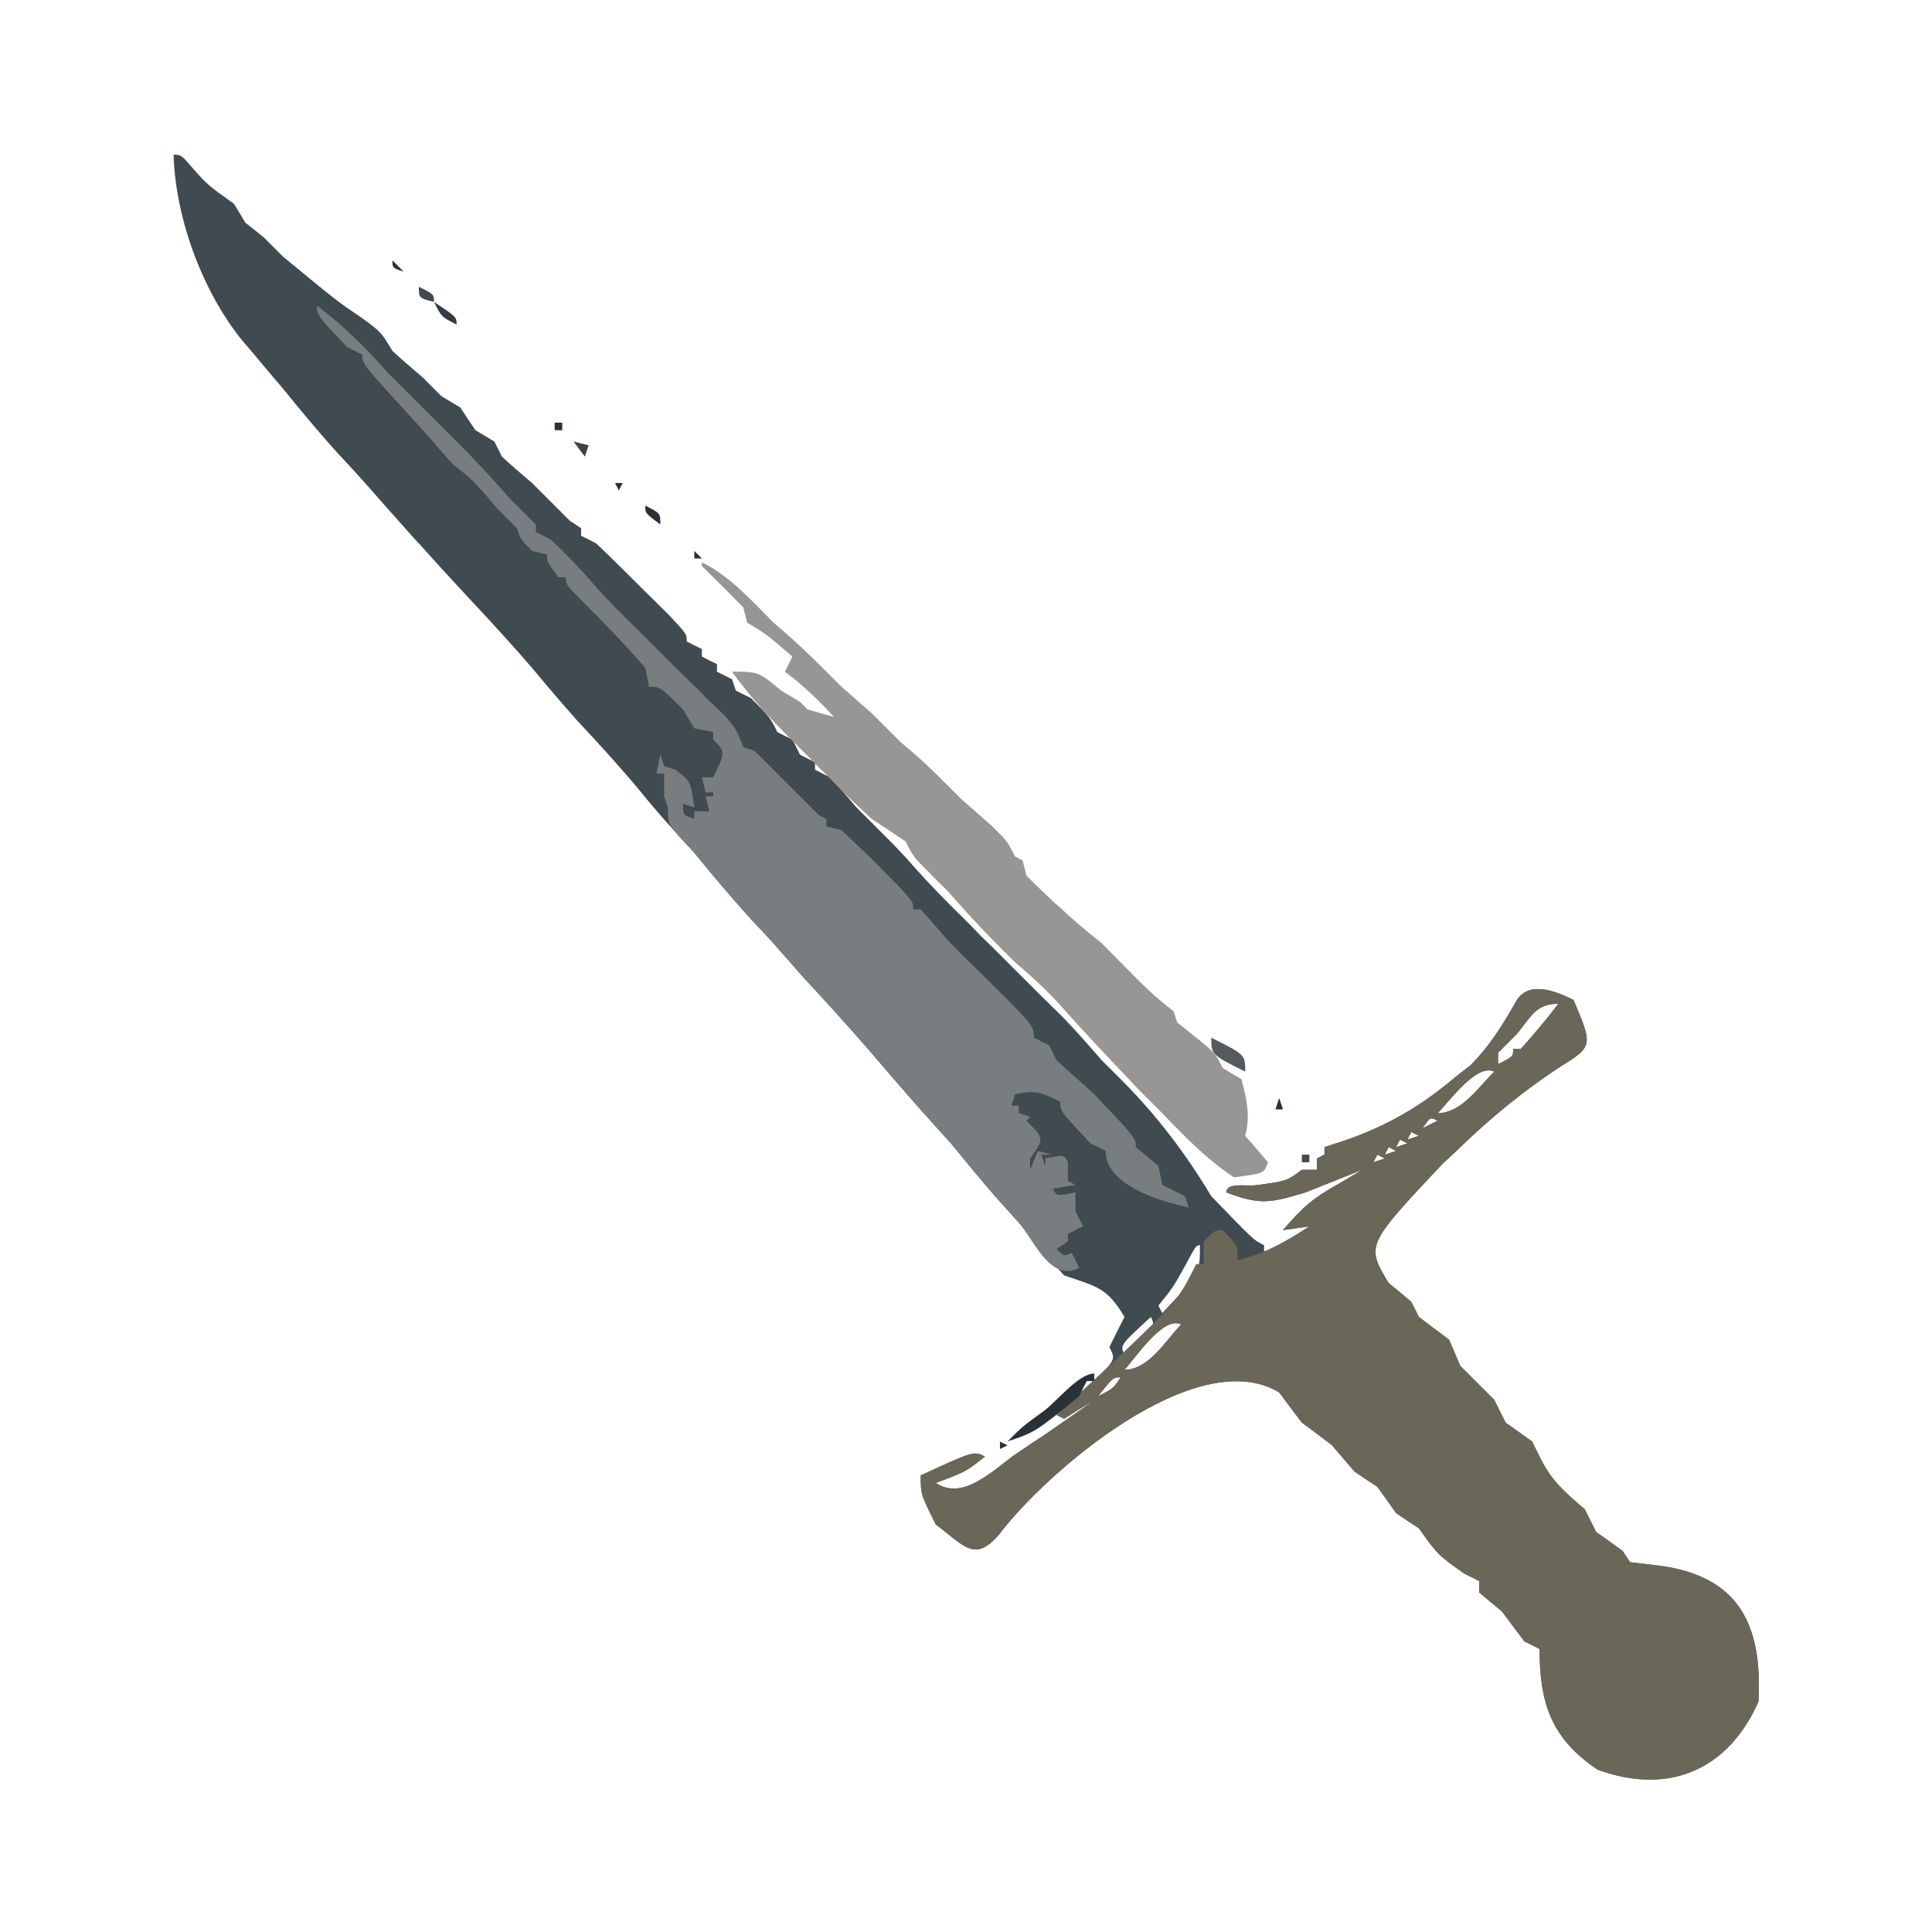
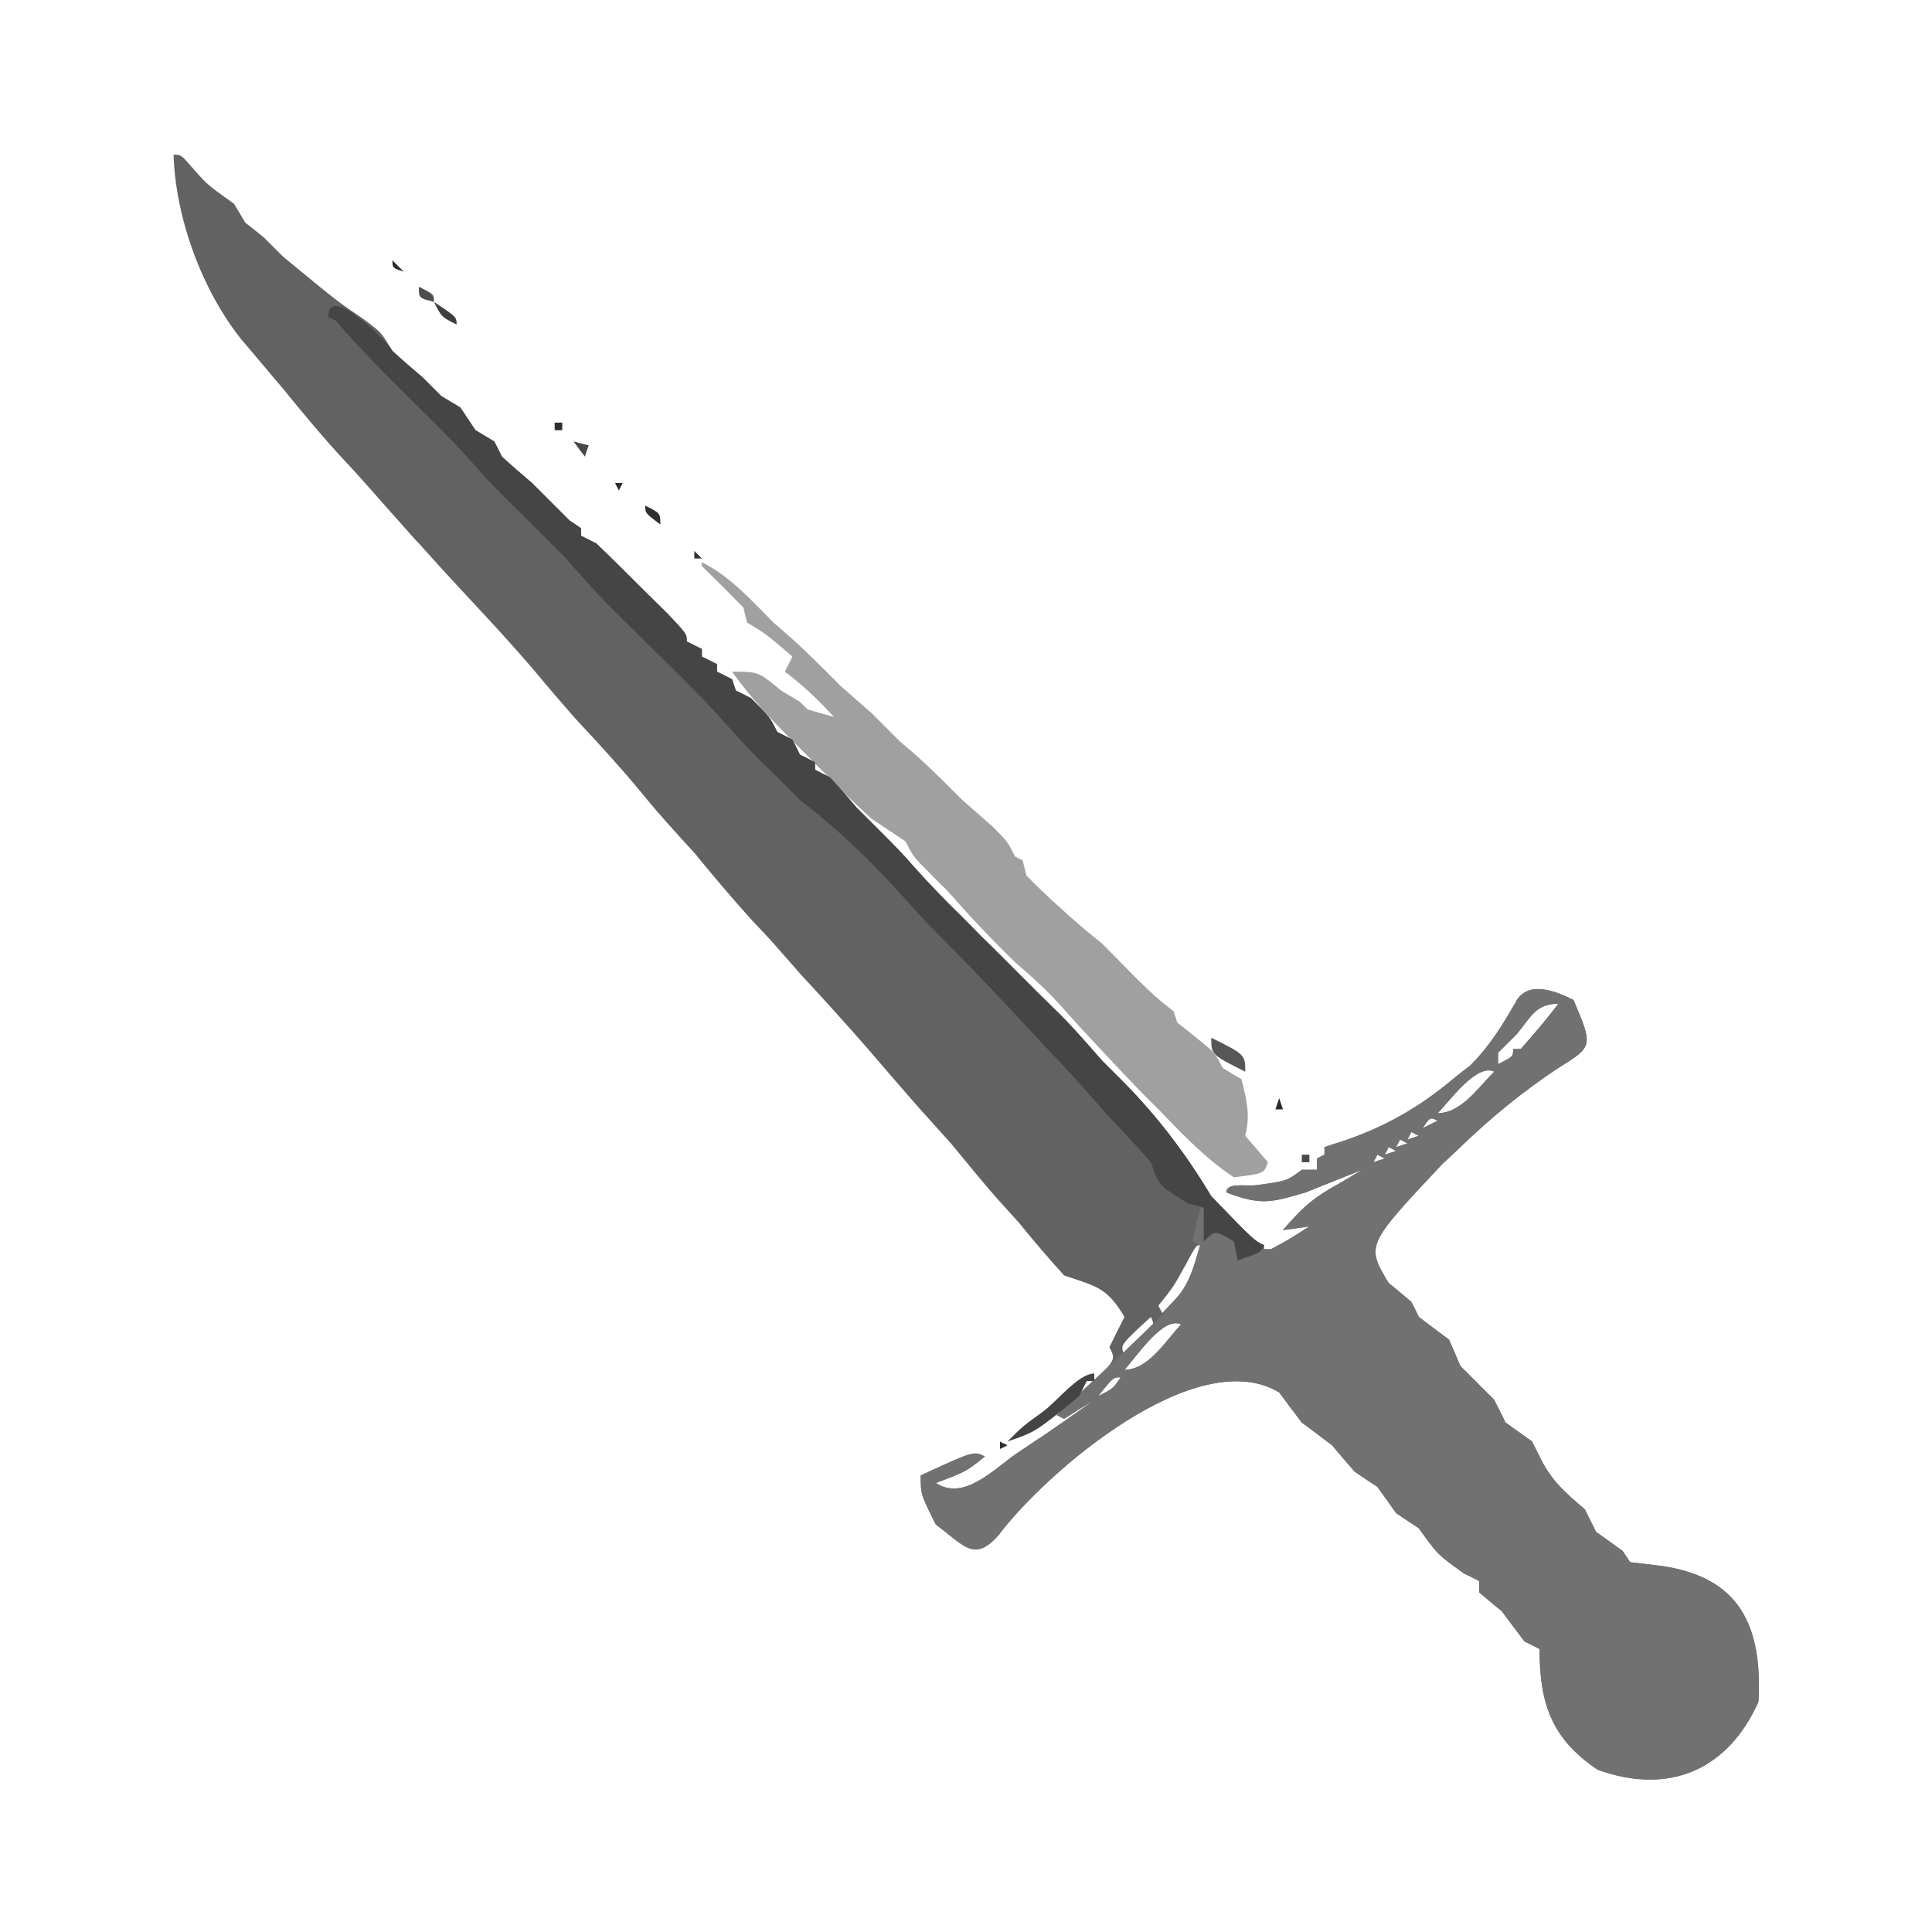
<svg xmlns="http://www.w3.org/2000/svg" version="1.1" width="512" height="512">
-   <path d="M0 0 C2 0 2 0 5.2 3.7 C9 8 9 8 16 13 C17 14.6 18 16.3 19 18 C20.7 19.3 22.3 20.6 24 22 C25.7 23.7 27.3 25.3 29 27 C43.3 38.8 43.3 38.8 50.1 43.4 C55 47 55 47 58 52 C60.6 54.4 63.3 56.7 66 59 C67.7 60.7 69.3 62.3 71 64 C72.7 65 74.3 66 76 67 C77.3 69 78.6 71 80 73 C81.7 74 83.3 75 85 76 C85.7 77.3 86.3 78.6 87 80 C89.6 82.4 92.3 84.7 95 87 C98.3 90.3 101.7 93.7 105 97 C105.5 97.3 105.5 97.3 108 99 C108 99.7 108 100.3 108 101 C108.7 101.3 108.7 101.3 112 103 C116.1 106.9 120.2 111 124.2 115 C125.3 116.1 125.3 116.1 130.9 121.6 C136 127 136 127 136 129 C137.3 129.7 138.6 130.3 140 131 C140 131.7 140 132.3 140 133 C141.3 133.7 142.6 134.3 144 135 C144 135.7 144 136.3 144 137 C145.3 137.7 146.6 138.3 148 139 C148.3 140 148.7 141 149 142 C150.3 142.7 151.6 143.3 153 144 C158 149 158 149 160 153 C161.3 153.7 162.6 154.3 164 155 C164.7 156.3 165.3 157.6 166 159 C167.3 159.7 168.6 160.3 170 161 C170 161.7 170 162.3 170 163 C171.3 163.7 172.6 164.3 174 165 C176.4 167.6 178.7 170.3 181 173 C183 175 185 177 187 179 C190.2 182.2 193.4 185.4 196.3 188.8 C200.4 193.4 204.6 197.7 209 202 C210.7 203.7 212.4 205.4 214.1 207.2 C215.9 208.9 217.7 210.7 219.5 212.5 C223 216 226.5 219.5 230 223 C231.6 224.5 233.1 226.1 234.7 227.6 C238.7 231.6 242.3 235.8 246 240 C247.6 241.6 249.3 243.3 251 245 C260.4 254.4 268.1 264.5 275 276 C286.3 287.7 286.3 287.7 289 289 C289 289.7 289 290.3 289 291 C295.4 287.6 295.4 287.6 301 284 C298.7 284.3 296.4 284.7 294 285 C299.2 278.9 302.1 276.4 308.8 272.7 C310.9 271.5 312.9 270.3 315 269 C310 271 305 273 300 275 C290.8 277.7 288.2 278.5 279 275 C279 272.3 284.1 273.4 286.8 273.1 C295 272 295 272 299 269 C300.3 269 301.6 269 303 269 C303 268 303 267 303 266 C303.7 265.7 304.3 265.3 305 265 C305 264.3 305 263.7 305 263 C306.7 262.4 308.4 261.9 310.2 261.3 C321.1 257.6 330.2 252.4 339 245 C340.5 243.8 342 242.6 343.6 241.4 C348.9 236.1 352.3 230.5 356 224 C359.3 219 366 221.5 371 224 C376.2 236.3 376.2 236.3 367 242 C357.5 248.3 349.2 255.1 341 263 C339.5 264.5 337.9 265.9 336.3 267.4 C316 289 316 289 322 299 C324 300.6 326 302.3 328 304 C328.7 305.3 329.3 306.6 330 308 C332.6 310 335.3 312 338 314 C339 316.3 340 318.6 341 321 C344 324 347 327 350 330 C350.5 331 350.5 331 353 336 C355.3 337.6 357.6 339.3 360 341 C360.8 342.6 361.6 344.2 362.4 345.8 C365.4 351.7 369 354.7 374 359 C374.5 360 374.5 360 377 365 C379.3 366.6 381.6 368.3 384 370 C384.7 371 385.3 372 386 373 C388.5 373.3 391 373.6 393.6 373.9 C415.1 376.7 421.1 389.9 420 410 C412 427.9 396.5 434.9 377.4 428 C365.2 419.8 362 410.5 362 396 C360.7 395.3 359.4 394.7 358 394 C356 391.4 354 388.7 352 386 C350 384.4 348 382.7 346 381 C346 380 346 379 346 378 C344.7 377.3 343.4 376.7 342 376 C335 371 335 371 330 364 C328 362.7 326 361.4 324 360 C322.4 357.7 320.7 355.4 319 353 C317 351.7 315 350.4 313 349 C311 346.7 309 344.4 307 342 C304.4 340 301.7 338 299 336 C297 333.4 295 330.7 293 328 C271 314.8 231.2 349.2 218.8 365.6 C212.3 373.2 209.6 368.7 202 363 C198 355 198 355 198 350 C212.1 343.5 212.1 343.5 215 345 C210 349 210 349 202 352 C209.4 356.9 217.3 348.4 223.4 344.2 C225.8 342.6 228.1 341 230.6 339.4 C235.1 336.3 239.6 333.2 244 330 C241.4 331.6 238.7 333.3 236 335 C235.3 334.7 234.7 334.3 234 334 C236.4 331.6 238.9 329.3 241.4 327.1 C249.8 319.5 249.8 319.5 248 316 C249.3 313.4 250.6 310.7 252 308 C247.4 300.3 244.9 300 236 297 C231.9 292.5 227.9 287.8 224 283 C222.5 281.3 220.9 279.6 219.3 277.8 C214.7 272.7 210.4 267.3 206 262 C203 258.7 200 255.3 197 252 C192.7 247.1 188.5 242.2 184.3 237.3 C178.3 230.4 172.2 223.7 166 217 C163.7 214.3 161.3 211.7 159 209 C157.1 206.9 155.1 204.8 153.1 202.7 C147.9 196.9 142.9 191 138 185 C136.3 183.2 134.7 181.4 133 179.5 C129.8 176 126.6 172.3 123.6 168.6 C118.3 162.2 112.7 156.1 107 150 C102.9 145.4 98.9 140.7 95 136 C89.3 129.4 83.5 123.1 77.5 116.7 C73.3 112.2 69.1 107.6 65 103 C64.2 102.2 64.2 102.2 60.4 97.9 C57.8 95 55.2 92.1 52.6 89.1 C49.7 85.8 46.7 82.5 43.6 79.2 C38.5 73.6 33.8 67.9 29 62 C25.3 57.7 21.7 53.3 18 49 C7.5 35.9 0.5 16.7 0 0 Z M356 233 C354.4 234.6 352.7 236.3 351 238 C351 239 351 240 351 241 C355 239 355 239 355 237 C355.7 237 356.3 237 357 237 C360.5 233.1 363.8 229.2 367 225 C361 225 359.7 228.5 356 233 Z M335 254 C341.3 254 345.8 247.1 350 243 C345.3 240.7 338.1 250.9 335 254 Z M331 258 C332.3 257.3 333.6 256.7 335 256 C333 255 333 255 331 258 Z M328 259 C327.7 259.7 327.3 260.3 327 261 C328 260.7 329 260.3 330 260 C329.3 259.7 328.7 259.3 328 259 Z M325 261 C324.7 261.7 324.3 262.3 324 263 C325 262.7 326 262.3 327 262 C326.3 261.7 325.7 261.3 325 261 Z M322 263 C321.7 263.7 321.3 264.3 321 265 C322 264.7 323 264.3 324 264 C323.3 263.7 322.7 263.3 322 263 Z M319 265 C318.7 265.7 318.3 266.3 318 267 C319 266.7 320 266.3 321 266 C320.3 265.7 319.7 265.3 319 265 Z M268.2 294.2 C265 300 265 300 261 305 C261.3 305.7 261.7 306.3 262 307 C272 296.4 272 296.4 272 289 C271 289 271 289 268.2 294.2 Z M259 308 C250.8 315.5 250.8 315.5 252 318 C260.2 310.5 260.2 310.5 259 308 Z M252 322 C258.4 322 262.9 314.3 267 310 C262.3 307.6 255 318.8 252 322 Z M245 329 C249 327 249 327 251 324 C249 324 249 324 245 329 Z " fill="#3F4B51" transform="translate(46,41)" />
-   <path d="M0 0 C5.2 12.3 5.2 12.3 -4 18 C-13.5 24.3 -21.8 31.1 -30 39 C-31.5 40.5 -33.1 41.9 -34.7 43.4 C-55 65 -55 65 -49 75 C-47 76.6 -45 78.3 -43 80 C-42.3 81.3 -41.7 82.6 -41 84 C-38.4 86 -35.7 88 -33 90 C-32 92.3 -31 94.6 -30 97 C-27 100 -24 103 -21 106 C-20 108 -19 110 -18 112 C-15.7 113.6 -13.4 115.3 -11 117 C-10.2 118.6 -9.4 120.2 -8.6 121.8 C-5.6 127.7 -2 130.7 3 135 C4 137 5 139 6 141 C7.2 141.8 7.2 141.8 13 146 C13.7 147 14.3 148 15 149 C17.5 149.3 20 149.6 22.6 149.9 C44.1 152.7 50.1 165.9 49 186 C41 203.9 25.5 210.9 6.4 204 C-5.8 195.8 -9 186.5 -9 172 C-10.3 171.3 -11.6 170.7 -13 170 C-14 168.7 -14 168.7 -19 162 C-21 160.4 -23 158.7 -25 157 C-25 156 -25 155 -25 154 C-26.3 153.3 -27.6 152.7 -29 152 C-36 147 -36 147 -41 140 C-42 139.3 -42 139.3 -47 136 C-48.6 133.7 -50.3 131.4 -52 129 C-54 127.7 -56 126.4 -58 125 C-60 122.7 -62 120.4 -64 118 C-66.6 116 -69.3 114 -72 112 C-74 109.4 -76 106.7 -78 104 C-100 90.8 -139.8 125.2 -152.2 141.6 C-158.7 149.2 -161.4 144.7 -169 139 C-173 131 -173 131 -173 126 C-158.9 119.5 -158.9 119.5 -156 121 C-161 125 -161 125 -169 128 C-161.6 132.9 -153.7 124.4 -147.6 120.2 C-145.2 118.6 -142.9 117 -140.4 115.4 C-135.9 112.3 -131.4 109.2 -127 106 C-129.6 107.6 -132.3 109.3 -135 111 C-135.3 110.8 -135.3 110.8 -137 110 C-132 105.3 -127 100.6 -122 96 C-104.8 79.6 -104.8 79.6 -100 70 C-99.3 70 -98.7 70 -98 70 C-98 68 -98 66 -98 64 C-95 61 -95 61 -93 61 C-89 65 -89 65 -89 69 C-81.9 67.2 -76.1 64 -70 60 C-71.2 60.2 -71.2 60.2 -77 61 C-71.8 54.9 -68.9 52.4 -62.2 48.7 C-61.2 48.1 -61.2 48.1 -56 45 C-61 47 -66 49 -71 51 C-80.2 53.7 -82.8 54.5 -92 51 C-92 48.3 -86.9 49.4 -84.2 49.1 C-76 48 -76 48 -72 45 C-70.7 45 -69.4 45 -68 45 C-68 44 -68 43 -68 42 C-67.3 41.7 -66.7 41.3 -66 41 C-66 40.3 -66 39.7 -66 39 C-64.3 38.4 -62.6 37.9 -60.8 37.3 C-49.9 33.6 -40.8 28.4 -32 21 C-30.5 19.8 -29 18.6 -27.4 17.4 C-22.1 12.1 -18.7 6.5 -15 0 C-11.7 -5 -5 -2.5 0 0 Z M-15 9 C-16.6 10.6 -18.3 12.3 -20 14 C-20 15 -20 16 -20 17 C-16 15 -16 15 -16 13 C-15.3 13 -14.7 13 -14 13 C-10.5 9.1 -7.2 5.2 -4 1 C-10 1 -11.3 4.5 -15 9 Z M-36 30 C-29.7 30 -25.2 23.1 -21 19 C-25.7 16.7 -32.9 26.9 -36 30 Z M-40 34 C-38.7 33.3 -37.4 32.7 -36 32 C-38 31 -38 31 -40 34 Z M-43 35 C-43.3 35.7 -43.7 36.3 -44 37 C-43 36.7 -42 36.3 -41 36 C-41.7 35.7 -42.3 35.3 -43 35 Z M-46 37 C-46.3 37.7 -46.7 38.3 -47 39 C-46 38.7 -45 38.3 -44 38 C-44.7 37.7 -45.3 37.3 -46 37 Z M-49 39 C-49.3 39.7 -49.7 40.3 -50 41 C-49 40.7 -48 40.3 -47 40 C-47.7 39.7 -48.3 39.3 -49 39 Z M-52 41 C-52.3 41.7 -52.7 42.3 -53 43 C-52 42.7 -51 42.3 -50 42 C-50.7 41.7 -51.3 41.3 -52 41 Z M-119 98 C-112.6 98 -108.1 90.3 -104 86 C-108.7 83.6 -116 94.8 -119 98 Z M-126 105 C-122 103 -122 103 -120 100 C-122 100 -122 100 -126 105 Z " fill="#6A6758" transform="translate(417,265)" />
-   <path d="M0 0 C7.4 5.6 12.8 11.1 19 18 C23.2 22.3 27.5 26.5 31.8 30.8 C38.4 37.3 44.9 43.9 51 51 C53.3 53.3 55.6 55.6 58 58 C58 58.7 58 59.3 58 60 C59.3 60.7 60.6 61.3 62 62 C66 65.8 69.7 69.6 73.3 73.8 C77 78 81 82 85.1 86 C86.6 87.5 88.1 89 89.6 90.5 C92.8 93.7 95.9 96.8 99.1 99.9 C100.6 101.3 102.1 102.8 103.6 104.4 C105 105.7 106.4 107.1 107.8 108.4 C111 112 111 112 113 117 C113.5 117.2 113.5 117.2 116 118 C118.8 120.8 118.8 120.8 133 135 C133.7 135.3 134.3 135.7 135 136 C135 136.7 135 137.3 135 138 C136.3 138.3 137.6 138.7 139 139 C142.3 142.1 145.6 145.2 148.8 148.4 C150.5 150.2 152.2 151.9 154 153.7 C158 158 158 158 158 160 C158.7 160 159.3 160 160 160 C162.4 162.6 164.7 165.3 167 168 C169.6 170.7 172.3 173.4 175 176 C190 190.8 190 190.8 190 194 C191.3 194.7 192.6 195.3 194 196 C194.7 197.3 195.3 198.6 196 200 C199.3 203 202.7 206 206 209 C217 220.6 217 220.6 217 223 C219 224.6 221 226.3 223 228 C223.3 229.6 223.7 231.3 224 233 C226 234 228 235 230 236 C230.3 237 230.7 238 231 239 C224.2 237.5 209 233.4 209 224 C207.7 223.3 206.4 222.7 205 222 C197 213.5 197 213.5 197 211 C192.3 208.6 190.2 207.7 185 209 C184.7 210 184.3 211 184 212 C184.7 212 185.3 212 186 212 C186 212.7 186 213.3 186 214 C187 214.3 188 214.7 189 215 C188.7 215.3 188.3 215.7 188 216 C188.7 216.7 189.3 217.3 190 218 C193.2 221.2 191.3 222.6 189 226 C189 227 189 228 189 229 C189.7 227.4 190.3 225.7 191 224 C192.3 224.3 193.6 224.7 195 225 C194 225 193 225 192 225 C192.3 226 192.7 227 193 228 C193 227.3 193 226.7 193 226 C198 225 198 225 199 227 C199 228.7 199 230.3 199 232 C199.7 232.3 200.3 232.7 201 233 C199 233.3 197 233.7 195 234 C196 236 196 236 201 235 C201 236.6 201 238.3 201 240 C201.7 241.3 202.3 242.6 203 244 C202.3 244.3 202.3 244.3 199 246 C199 246.7 199 247.3 199 248 C198 248.7 197 249.3 196 250 C198 252 198 252 200 251 C200.7 252.3 201.3 253.6 202 255 C194.5 258.8 190.5 248.5 186 243 C184.5 241.3 182.9 239.6 181.3 237.8 C176.7 232.7 172.4 227.3 168 222 C165 218.7 162 215.3 159 212 C154.7 207.1 150.5 202.2 146.3 197.3 C140.3 190.4 134.2 183.7 128 177 C125.7 174.3 123.3 171.7 121 169 C119.1 166.9 117.1 164.8 115.1 162.7 C109.9 156.9 104.9 151.1 100 145 C98.7 143.5 97.3 142.1 95.9 140.6 C93 137 93 137 93 133 C92.7 132 92.3 131 92 130 C92 128 92 126 92 124 C91.3 124 90.7 124 90 124 C90.3 122.3 90.7 120.7 91 119 C91.3 120 91.7 121 92 122 C92.5 122.2 92.5 122.2 95 123 C99 126 99 126 100 133 C99 132.7 98 132.3 97 132 C97 135 97 135 100 136 C100 135.3 100 134.7 100 134 C101.3 134 102.6 134 104 134 C103.7 132.7 103.3 131.4 103 130 C103.7 130 104.3 130 105 130 C105 129.7 105 129.3 105 129 C104.3 129 103.7 129 103 129 C102.7 127.7 102.3 126.4 102 125 C103 125 104 125 105 125 C108.3 118.3 108.3 118.3 105 115 C105 114.3 105 113.7 105 113 C103.3 112.7 101.7 112.3 100 112 C99 110.3 98 108.7 97 107 C91 101 91 101 88 101 C87.7 99.3 87.3 97.7 87 96 C81.9 90.1 76.5 84.5 71 79 C66 74 66 74 66 72 C65.3 72 64.7 72 64 72 C61 68 61 68 61 66 C59.7 65.7 58.4 65.3 57 65 C54 62 54 62 53 59 C51.3 57.3 49.7 55.7 48 54 C46.8 52.7 45.7 51.3 44.5 49.9 C41 46 41 46 36 42 C33.6 39.4 31.3 36.7 29 34 C27.2 32 25.3 30 23.4 27.9 C12 15.4 12 15.4 12 13 C10.7 12.3 9.4 11.7 8 11 C0 2.5 0 2.5 0 0 Z " fill="#787E7F" transform="translate(84,81)" />
-   <path d="M0 0 C7.6 3.8 13.1 10.1 19 16 C19.6 16.5 19.6 16.5 22.8 19.3 C27.8 23.7 32.3 28.3 37 33 C39.7 35.3 42.3 37.7 45 40 C47.3 42.3 49.6 44.6 52 47 C52.6 47.6 52.6 47.6 55.9 50.4 C60.5 54.4 64.7 58.7 69 63 C71.7 65.3 74.3 67.7 77 70 C81 74 81 74 83 78 C83.7 78.3 84.3 78.7 85 79 C85.3 80.3 85.7 81.6 86 83 C88.3 85.4 90.8 87.7 93.2 90 C94.6 91.2 95.9 92.4 97.3 93.7 C100.1 96.2 103 98.6 106 101 C109.2 104.2 112.3 107.4 115.5 110.6 C120 115 120 115 125 119 C125.3 120 125.7 121 126 122 C126.8 122.6 126.8 122.6 130.9 125.9 C136 130 136 130 138 134 C139.6 135 141.3 136 143 137 C144.4 142.5 145.4 146.5 144 152 C146 154.3 148 156.6 150 159 C149 162 149 162 141 163 C133.3 157.9 127.4 151.6 121 145 C119.4 143.4 117.7 141.7 116 140 C108.9 132.5 101.8 125.1 95 117.4 C91.2 113.2 87.3 109.7 83 106 C76.7 99.9 70.8 93.6 65 87 C63.4 85.4 61.8 83.9 60.2 82.2 C56 78 56 78 54 74 C51 72 48 70 45 68 C42.4 65.6 39.8 63.2 37.3 60.7 C35.9 59.3 34.5 57.9 33.1 56.4 C31.6 55 30.2 53.6 28.8 52.1 C27.3 50.6 25.9 49.2 24.4 47.7 C18.3 41.6 13 36 8 29 C15 29 15 29 21 34 C22.7 35 24.3 36 26 37 C26.7 37.7 27.3 38.3 28 39 C30.3 39.7 32.6 40.3 35 41 C30.9 36.5 26.8 32.6 22 29 C22.7 27.7 23.3 26.4 24 25 C17 19 17 19 12 16 C11.7 14.7 11.3 13.4 11 12 C7.4 8.3 3.7 4.6 0 1 C0 0.7 0 0.3 0 0 Z " fill="#989695" transform="translate(186,149)" />
-   <path d="M0 0 C0 0.7 0 1.3 0 2 C-0.7 2 -1.3 2 -2 2 C-2.7 3.3 -3.3 4.6 -4 6 C-15.6 15.5 -15.6 15.5 -23 18 C-19 14 -19 14 -13.6 10.1 C-9.9 7.4 -4.2 0 0 0 Z " fill="#293239" transform="translate(290,364)" />
-   <path d="M0 0 C9 4.5 9 4.5 9 9 C0 4.5 0 4.5 0 0 Z " fill="#545A5D" transform="translate(321,275)" />
-   <path d="M0 0 C6 4 6 4 6 6 C2 4 2 4 0 0 Z " fill="#333C42" transform="translate(115,80)" />
-   <path d="M0 0 C4 2 4 2 4 5 C0 2 0 2 0 0 Z " fill="#293239" transform="translate(171,134)" />
-   <path d="M0 0 C4 2 4 2 4 4 C0 3 0 3 0 0 Z " fill="#424A4F" transform="translate(111,76)" />
-   <path d="M0 0 C1.3 0.3 2.6 0.7 4 1 C3.7 2 3.3 3 3 4 C2 2.7 1 1.4 0 0 Z " fill="#394348" transform="translate(152,117)" />
-   <path d="M0 0 C0.3 1 0.7 2 1 3 C0.3 3 -0.3 3 -1 3 C-0.7 2 -0.3 1 0 0 Z " fill="#293239" transform="translate(339,291)" />
-   <path d="M0 0 C1 1 2 2 3 3 C0 2 0 2 0 0 Z " fill="#293239" transform="translate(104,69)" />
-   <path d="M0 0 C0.7 0 1.3 0 2 0 C2 0.7 2 1.3 2 2 C1.3 2 0.7 2 0 2 C0 1.3 0 0.7 0 0 Z " fill="#414C50" transform="translate(345,306)" />
-   <path d="M0 0 C0.7 0 1.3 0 2 0 C2 0.7 2 1.3 2 2 C1.3 2 0.7 2 0 2 C0 1.3 0 0.7 0 0 Z " fill="#293239" transform="translate(147,112)" />
-   <path d="M0 0 C0.3 0.2 0.3 0.2 2 1 C1.7 1.2 1.7 1.2 0 2 C0 1.3 0 0.7 0 0 Z " fill="#293239" transform="translate(265,382)" />
-   <path d="M0 0 C0.7 0.7 1.3 1.3 2 2 C1.3 2 0.7 2 0 2 C0 1.3 0 0.7 0 0 Z " fill="#293239" transform="translate(184,146)" />
-   <path d="M0 0 C0.7 0 1.3 0 2 0 C1.7 0.7 1.3 1.3 1 2 C0.7 1.3 0.3 0.7 0 0 Z " fill="#293239" transform="translate(163,128)" />
-   <path d="" fill="#293239" transform="translate(0,0)" />
-   <path d="" fill="#293239" transform="translate(0,0)" />
-   <path d="" fill="#293239" transform="translate(0,0)" />
+   <path d="M0 0 C2 0 2 0 5.2 3.7 C9 8 9 8 16 13 C17 14.6 18 16.3 19 18 C20.7 19.3 22.3 20.6 24 22 C25.7 23.7 27.3 25.3 29 27 C43.3 38.8 43.3 38.8 50.1 43.4 C55 47 55 47 58 52 C60.6 54.4 63.3 56.7 66 59 C67.7 60.7 69.3 62.3 71 64 C72.7 65 74.3 66 76 67 C77.3 69 78.6 71 80 73 C81.7 74 83.3 75 85 76 C85.7 77.3 86.3 78.6 87 80 C89.6 82.4 92.3 84.7 95 87 C98.3 90.3 101.7 93.7 105 97 C105.5 97.3 105.5 97.3 108 99 C108 99.7 108 100.3 108 101 C108.7 101.3 108.7 101.3 112 103 C116.1 106.9 120.2 111 124.2 115 C125.3 116.1 125.3 116.1 130.9 121.6 C136 127 136 127 136 129 C137.3 129.7 138.6 130.3 140 131 C140 131.7 140 132.3 140 133 C141.3 133.7 142.6 134.3 144 135 C144 135.7 144 136.3 144 137 C145.3 137.7 146.6 138.3 148 139 C148.3 140 148.7 141 149 142 C150.3 142.7 151.6 143.3 153 144 C158 149 158 149 160 153 C161.3 153.7 162.6 154.3 164 155 C164.7 156.3 165.3 157.6 166 159 C167.3 159.7 168.6 160.3 170 161 C170 161.7 170 162.3 170 163 C171.3 163.7 172.6 164.3 174 165 C176.4 167.6 178.7 170.3 181 173 C183 175 185 177 187 179 C190.2 182.2 193.4 185.4 196.3 188.8 C200.4 193.4 204.6 197.7 209 202 C210.7 203.7 212.4 205.4 214.1 207.2 C215.9 208.9 217.7 210.7 219.5 212.5 C223 216 226.5 219.5 230 223 C231.6 224.5 233.1 226.1 234.7 227.6 C238.7 231.6 242.3 235.8 246 240 C247.6 241.6 249.3 243.3 251 245 C260.4 254.4 268.1 264.5 275 276 C286.3 287.7 286.3 287.7 289 289 C289 289.7 289 290.3 289 291 C295.4 287.6 295.4 287.6 301 284 C298.7 284.3 296.4 284.7 294 285 C299.2 278.9 302.1 276.4 308.8 272.7 C310.9 271.5 312.9 270.3 315 269 C310 271 305 273 300 275 C290.8 277.7 288.2 278.5 279 275 C279 272.3 284.1 273.4 286.8 273.1 C295 272 295 272 299 269 C300.3 269 301.6 269 303 269 C303 268 303 267 303 266 C303.7 265.7 304.3 265.3 305 265 C305 264.3 305 263.7 305 263 C306.7 262.4 308.4 261.9 310.2 261.3 C321.1 257.6 330.2 252.4 339 245 C340.5 243.8 342 242.6 343.6 241.4 C348.9 236.1 352.3 230.5 356 224 C359.3 219 366 221.5 371 224 C376.2 236.3 376.2 236.3 367 242 C357.5 248.3 349.2 255.1 341 263 C339.5 264.5 337.9 265.9 336.3 267.4 C316 289 316 289 322 299 C324 300.6 326 302.3 328 304 C328.7 305.3 329.3 306.6 330 308 C332.6 310 335.3 312 338 314 C339 316.3 340 318.6 341 321 C344 324 347 327 350 330 C350.5 331 350.5 331 353 336 C355.3 337.6 357.6 339.3 360 341 C360.8 342.6 361.6 344.2 362.4 345.8 C365.4 351.7 369 354.7 374 359 C374.5 360 374.5 360 377 365 C379.3 366.6 381.6 368.3 384 370 C384.7 371 385.3 372 386 373 C388.5 373.3 391 373.6 393.6 373.9 C415.1 376.7 421.1 389.9 420 410 C412 427.9 396.5 434.9 377.4 428 C365.2 419.8 362 410.5 362 396 C360.7 395.3 359.4 394.7 358 394 C356 391.4 354 388.7 352 386 C350 384.4 348 382.7 346 381 C346 380 346 379 346 378 C344.7 377.3 343.4 376.7 342 376 C335 371 335 371 330 364 C328 362.7 326 361.4 324 360 C322.4 357.7 320.7 355.4 319 353 C317 351.7 315 350.4 313 349 C311 346.7 309 344.4 307 342 C304.4 340 301.7 338 299 336 C297 333.4 295 330.7 293 328 C271 314.8 231.2 349.2 218.8 365.6 C212.3 373.2 209.6 368.7 202 363 C198 355 198 355 198 350 C212.1 343.5 212.1 343.5 215 345 C210 349 210 349 202 352 C209.4 356.9 217.3 348.4 223.4 344.2 C225.8 342.6 228.1 341 230.6 339.4 C235.1 336.3 239.6 333.2 244 330 C241.4 331.6 238.7 333.3 236 335 C235.3 334.7 234.7 334.3 234 334 C236.4 331.6 238.9 329.3 241.4 327.1 C249.8 319.5 249.8 319.5 248 316 C249.3 313.4 250.6 310.7 252 308 C247.4 300.3 244.9 300 236 297 C231.9 292.5 227.9 287.8 224 283 C222.5 281.3 220.9 279.6 219.3 277.8 C214.7 272.7 210.4 267.3 206 262 C203 258.7 200 255.3 197 252 C192.7 247.1 188.5 242.2 184.3 237.3 C178.3 230.4 172.2 223.7 166 217 C163.7 214.3 161.3 211.7 159 209 C157.1 206.9 155.1 204.8 153.1 202.7 C147.9 196.9 142.9 191 138 185 C136.3 183.2 134.7 181.4 133 179.5 C129.8 176 126.6 172.3 123.6 168.6 C118.3 162.2 112.7 156.1 107 150 C102.9 145.4 98.9 140.7 95 136 C89.3 129.4 83.5 123.1 77.5 116.7 C73.3 112.2 69.1 107.6 65 103 C64.2 102.2 64.2 102.2 60.4 97.9 C57.8 95 55.2 92.1 52.6 89.1 C49.7 85.8 46.7 82.5 43.6 79.2 C38.5 73.6 33.8 67.9 29 62 C25.3 57.7 21.7 53.3 18 49 C7.5 35.9 0.5 16.7 0 0 Z M356 233 C354.4 234.6 352.7 236.3 351 238 C351 239 351 240 351 241 C355 239 355 239 355 237 C355.7 237 356.3 237 357 237 C360.5 233.1 363.8 229.2 367 225 C361 225 359.7 228.5 356 233 Z M335 254 C341.3 254 345.8 247.1 350 243 C345.3 240.7 338.1 250.9 335 254 Z M331 258 C332.3 257.3 333.6 256.7 335 256 C333 255 333 255 331 258 Z M328 259 C327.7 259.7 327.3 260.3 327 261 C328 260.7 329 260.3 330 260 C329.3 259.7 328.7 259.3 328 259 Z M325 261 C324.7 261.7 324.3 262.3 324 263 C325 262.7 326 262.3 327 262 C326.3 261.7 325.7 261.3 325 261 Z M322 263 C321.7 263.7 321.3 264.3 321 265 C322 264.7 323 264.3 324 264 C323.3 263.7 322.7 263.3 322 263 Z M319 265 C318.7 265.7 318.3 266.3 318 267 C319 266.7 320 266.3 321 266 C320.3 265.7 319.7 265.3 319 265 Z M268.2 294.2 C265 300 265 300 261 305 C261.3 305.7 261.7 306.3 262 307 C272 296.4 272 296.4 272 289 C271 289 271 289 268.2 294.2 Z M259 308 C250.8 315.5 250.8 315.5 252 318 C260.2 310.5 260.2 310.5 259 308 Z M252 322 C258.4 322 262.9 314.3 267 310 C262.3 307.6 255 318.8 252 322 Z M245 329 C249 327 249 327 251 324 C249 324 249 324 245 329 Z " fill="#626262" transform="translate(46,41)" />
+   <path d="M0 0 C5.2 12.3 5.2 12.3 -4 18 C-13.5 24.3 -21.8 31.1 -30 39 C-31.5 40.5 -33.1 41.9 -34.7 43.4 C-55 65 -55 65 -49 75 C-47 76.6 -45 78.3 -43 80 C-42.3 81.3 -41.7 82.6 -41 84 C-38.4 86 -35.7 88 -33 90 C-32 92.3 -31 94.6 -30 97 C-27 100 -24 103 -21 106 C-20 108 -19 110 -18 112 C-15.7 113.6 -13.4 115.3 -11 117 C-10.2 118.6 -9.4 120.2 -8.6 121.8 C-5.6 127.7 -2 130.7 3 135 C4 137 5 139 6 141 C7.2 141.8 7.2 141.8 13 146 C13.7 147 14.3 148 15 149 C17.5 149.3 20 149.6 22.6 149.9 C44.1 152.7 50.1 165.9 49 186 C41 203.9 25.5 210.9 6.4 204 C-5.8 195.8 -9 186.5 -9 172 C-10.3 171.3 -11.6 170.7 -13 170 C-14 168.7 -14 168.7 -19 162 C-21 160.4 -23 158.7 -25 157 C-25 156 -25 155 -25 154 C-26.3 153.3 -27.6 152.7 -29 152 C-36 147 -36 147 -41 140 C-42 139.3 -42 139.3 -47 136 C-48.6 133.7 -50.3 131.4 -52 129 C-54 127.7 -56 126.4 -58 125 C-60 122.7 -62 120.4 -64 118 C-66.6 116 -69.3 114 -72 112 C-74 109.4 -76 106.7 -78 104 C-100 90.8 -139.8 125.2 -152.2 141.6 C-158.7 149.2 -161.4 144.7 -169 139 C-173 131 -173 131 -173 126 C-158.9 119.5 -158.9 119.5 -156 121 C-161 125 -161 125 -169 128 C-161.6 132.9 -153.7 124.4 -147.6 120.2 C-145.2 118.6 -142.9 117 -140.4 115.4 C-135.9 112.3 -131.4 109.2 -127 106 C-129.6 107.6 -132.3 109.3 -135 111 C-135.3 110.8 -135.3 110.8 -137 110 C-132 105.3 -127 100.6 -122 96 C-102.6 77.5 -102.6 77.5 -99 65 C-99.7 64.7 -100.3 64.3 -101 64 C-99 55 -99 55 -98 55 C-97.8 56.2 -97.8 56.2 -97 62 C-96 61.3 -95 60.7 -94 60 C-88 65 -88 65 -88 68 C-86.4 67.3 -84.7 66.7 -83 66 C-82 66 -81 66 -80 66 C-74.4 62.9 -74.4 62.9 -70 60 C-71.2 60.2 -71.2 60.2 -77 61 C-71.8 54.9 -68.9 52.4 -62.2 48.7 C-61.2 48.1 -61.2 48.1 -56 45 C-61 47 -66 49 -71 51 C-80.2 53.7 -82.8 54.5 -92 51 C-92 48.3 -86.9 49.4 -84.2 49.1 C-76 48 -76 48 -72 45 C-70.7 45 -69.4 45 -68 45 C-68 44 -68 43 -68 42 C-67.3 41.7 -66.7 41.3 -66 41 C-66 40.3 -66 39.7 -66 39 C-64.3 38.4 -62.6 37.9 -60.8 37.3 C-49.9 33.6 -40.8 28.4 -32 21 C-30.5 19.8 -29 18.6 -27.4 17.4 C-22.1 12.1 -18.7 6.5 -15 0 C-11.7 -5 -5 -2.5 0 0 Z M-15 9 C-16.6 10.6 -18.3 12.3 -20 14 C-20 15 -20 16 -20 17 C-16 15 -16 15 -16 13 C-15.3 13 -14.7 13 -14 13 C-10.5 9.1 -7.2 5.2 -4 1 C-10 1 -11.3 4.5 -15 9 Z M-36 30 C-29.7 30 -25.2 23.1 -21 19 C-25.7 16.7 -32.9 26.9 -36 30 Z M-40 34 C-38.7 33.3 -37.4 32.7 -36 32 C-38 31 -38 31 -40 34 Z M-43 35 C-43.3 35.7 -43.7 36.3 -44 37 C-43 36.7 -42 36.3 -41 36 C-41.7 35.7 -42.3 35.3 -43 35 Z M-46 37 C-46.3 37.7 -46.7 38.3 -47 39 C-46 38.7 -45 38.3 -44 38 C-44.7 37.7 -45.3 37.3 -46 37 Z M-49 39 C-49.3 39.7 -49.7 40.3 -50 41 C-49 40.7 -48 40.3 -47 40 C-47.7 39.7 -48.3 39.3 -49 39 Z M-52 41 C-52.3 41.7 -52.7 42.3 -53 43 C-52 42.7 -51 42.3 -50 42 C-50.7 41.7 -51.3 41.3 -52 41 Z M-119 98 C-112.6 98 -108.1 90.3 -104 86 C-108.7 83.6 -116 94.8 -119 98 Z M-126 105 C-122 103 -122 103 -120 100 C-122 100 -122 100 -126 105 Z " fill="#717171" transform="translate(417,265)" />
+   <path d="M0 0 C7.6 3.8 13.1 10.1 19 16 C19.6 16.5 19.6 16.5 22.8 19.3 C27.8 23.7 32.3 28.3 37 33 C39.7 35.3 42.3 37.7 45 40 C47.3 42.3 49.6 44.6 52 47 C52.6 47.6 52.6 47.6 55.9 50.4 C60.5 54.4 64.7 58.7 69 63 C71.7 65.3 74.3 67.7 77 70 C81 74 81 74 83 78 C83.7 78.3 84.3 78.7 85 79 C85.3 80.3 85.7 81.6 86 83 C88.3 85.4 90.8 87.7 93.2 90 C94.6 91.2 95.9 92.4 97.3 93.7 C100.1 96.2 103 98.6 106 101 C109.2 104.2 112.3 107.4 115.5 110.6 C120 115 120 115 125 119 C125.3 120 125.7 121 126 122 C126.8 122.6 126.8 122.6 130.9 125.9 C136 130 136 130 138 134 C139.6 135 141.3 136 143 137 C144.4 142.5 145.4 146.5 144 152 C146 154.3 148 156.6 150 159 C149 162 149 162 141 163 C133.3 157.9 127.4 151.6 121 145 C119.4 143.4 117.7 141.7 116 140 C108.9 132.5 101.8 125.1 95 117.4 C91.2 113.2 87.3 109.7 83 106 C76.7 99.9 70.8 93.6 65 87 C63.4 85.4 61.8 83.9 60.2 82.2 C56 78 56 78 54 74 C51 72 48 70 45 68 C42.4 65.6 39.8 63.2 37.3 60.7 C35.9 59.3 34.5 57.9 33.1 56.4 C31.6 55 30.2 53.6 28.8 52.1 C27.3 50.6 25.9 49.2 24.4 47.7 C18.3 41.6 13 36 8 29 C15 29 15 29 21 34 C22.7 35 24.3 36 26 37 C26.7 37.7 27.3 38.3 28 39 C30.3 39.7 32.6 40.3 35 41 C30.9 36.5 26.8 32.6 22 29 C22.7 27.7 23.3 26.4 24 25 C17 19 17 19 12 16 C11.7 14.7 11.3 13.4 11 12 C7.4 8.3 3.7 4.6 0 1 C0 0.7 0 0.3 0 0 Z " fill="#A0A0A0" transform="translate(186,149)" />
+   <path d="M0 0 C2.6 2.4 5.3 4.7 8 7 C9.7 8.7 11.3 10.3 13 12 C14.7 13 16.3 14 18 15 C18.7 16 18.7 16 22 21 C23.7 22 25.3 23 27 24 C27.7 25.3 28.3 26.6 29 28 C31.6 30.4 34.3 32.7 37 35 C40.3 38.3 43.7 41.7 47 45 C47.5 45.3 47.5 45.3 50 47 C50 47.7 50 48.3 50 49 C51.3 49.7 52.6 50.3 54 51 C58.1 54.9 62.2 59 66.2 63 C67.3 64.1 67.3 64.1 72.9 69.6 C78 75 78 75 78 77 C78.7 77.3 78.7 77.3 82 79 C82 79.7 82 80.3 82 81 C82.7 81.3 82.7 81.3 86 83 C86 83.7 86 84.3 86 85 C86.7 85.3 86.7 85.3 90 87 C90.3 88 90.7 89 91 90 C91.7 90.3 91.7 90.3 95 92 C100 97 100 97 102 101 C102.7 101.3 102.7 101.3 106 103 C106.7 104.3 107.3 105.6 108 107 C108.7 107.3 108.7 107.3 112 109 C112 109.7 112 110.3 112 111 C113.3 111.7 114.6 112.3 116 113 C118.4 115.6 120.7 118.3 123 121 C125 123 127 125 129 127 C132.2 130.2 135.4 133.4 138.3 136.8 C142.4 141.4 146.6 145.7 151 150 C152.7 151.7 154.4 153.4 156.1 155.2 C157.9 156.9 159.7 158.7 161.5 160.5 C165 164 168.5 167.5 172 171 C173.6 172.5 175.1 174.1 176.7 175.6 C180.7 179.6 184.3 183.8 188 188 C189.6 189.6 191.3 191.3 193 193 C202.4 202.4 210.1 212.5 217 224 C228.3 235.7 228.3 235.7 231 237 C230 239 230 239 224 241 C223.7 239.4 223.3 237.7 223 236 C218 233 218 233 215 236 C215 233 215 230.1 215 227 C213.7 226.7 212.4 226.3 211 226 C203.1 221.2 203.1 221.2 201 215 C197.1 210.6 193.1 206.3 189 202 C187.9 200.7 186.8 199.4 185.6 198.1 C179.9 191.6 173.9 185.3 168 179 C166.7 177.6 165.5 176.3 164.2 174.9 C158.4 168.7 152.5 162.5 146.5 156.5 C143.5 153.5 140.5 150.4 137.6 147.2 C128.6 136.9 118.9 127.4 108 119 C106.3 117.3 104.7 115.7 103 114 C101.2 112.2 99.5 110.5 97.6 108.7 C94.5 105.6 91.5 102.4 88.6 99.1 C85.1 95.1 81.4 91.3 77.6 87.5 C76.2 86.1 74.8 84.7 73.4 83.3 C71.9 81.9 70.5 80.5 69 79 C66.1 76.2 63.3 73.3 60.4 70.5 C59.2 69.3 57.9 68 56.6 66.7 C52.9 62.9 49.5 59 46 55 C42.5 51.5 39 48 35.5 44.5 C25.7 34.8 25.7 34.8 21.7 30.2 C16.2 24 10.3 18.2 4.4 12.4 C-2.3 5.8 -8.8 -0.8 -15 -8 C-15.7 -8.3 -16.3 -8.7 -17 -9 C-17 -18.2 -1.7 -2.9 0 0 Z " fill="#454545" transform="translate(104,93)" />
+   <path d="M0 0 C0 0.7 0 1.3 0 2 C-0.7 2 -1.3 2 -2 2 C-2.7 3.3 -3.3 4.6 -4 6 C-15.6 15.5 -15.6 15.5 -23 18 C-19 14 -19 14 -13.6 10.1 C-9.9 7.4 -4.2 0 0 0 Z " fill="#444444" transform="translate(290,364)" />
+   <path d="M0 0 C9 4.5 9 4.5 9 9 C0 4.5 0 4.5 0 0 Z " fill="#575757" transform="translate(321,275)" />
+   <path d="M0 0 C6 4 6 4 6 6 C2 4 2 4 0 0 Z " fill="#3E3E3E" transform="translate(115,80)" />
+   <path d="M0 0 C4 2 4 2 4 5 C0 2 0 2 0 0 Z " fill="#2F2F2F" transform="translate(171,134)" />
+   <path d="M0 0 C4 2 4 2 4 4 C0 3 0 3 0 0 Z " fill="#4D4D4D" transform="translate(111,76)" />
+   <path d="M0 0 C1.3 0.3 2.6 0.7 4 1 C3.7 2 3.3 3 3 4 C2 2.7 1 1.4 0 0 Z " fill="#474747" transform="translate(152,117)" />
+   <path d="M0 0 C0.3 1 0.7 2 1 3 C0.3 3 -0.3 3 -1 3 C-0.7 2 -0.3 1 0 0 Z " fill="#2A2A2A" transform="translate(339,291)" />
+   <path d="M0 0 C1 1 2 2 3 3 C0 2 0 2 0 0 Z " fill="#2D2D2D" transform="translate(104,69)" />
+   <path d="M0 0 C0.7 0 1.3 0 2 0 C2 0.7 2 1.3 2 2 C1.3 2 0.7 2 0 2 C0 1.3 0 0.7 0 0 Z " fill="#494949" transform="translate(345,306)" />
+   <path d="M0 0 C0.7 0 1.3 0 2 0 C2 0.7 2 1.3 2 2 C1.3 2 0.7 2 0 2 C0 1.3 0 0.7 0 0 Z " fill="#2E2E2E" transform="translate(147,112)" />
+   <path d="M0 0 C0.3 0.2 0.3 0.2 2 1 C1.7 1.2 1.7 1.2 0 2 C0 1.3 0 0.7 0 0 Z " fill="#313131" transform="translate(265,382)" />
+   <path d="M0 0 C0.7 0.7 1.3 1.3 2 2 C1.3 2 0.7 2 0 2 C0 1.3 0 0.7 0 0 Z " fill="#313131" transform="translate(184,146)" />
+   <path d="M0 0 C0.7 0 1.3 0 2 0 C1.7 0.7 1.3 1.3 1 2 C0.7 1.3 0.3 0.7 0 0 Z " fill="#2B2B2B" transform="translate(163,128)" />
+   <path d="" fill="#313131" transform="translate(0,0)" />
+   <path d="" fill="#313131" transform="translate(0,0)" />
+   <path d="" fill="#313131" transform="translate(0,0)" />
</svg>
